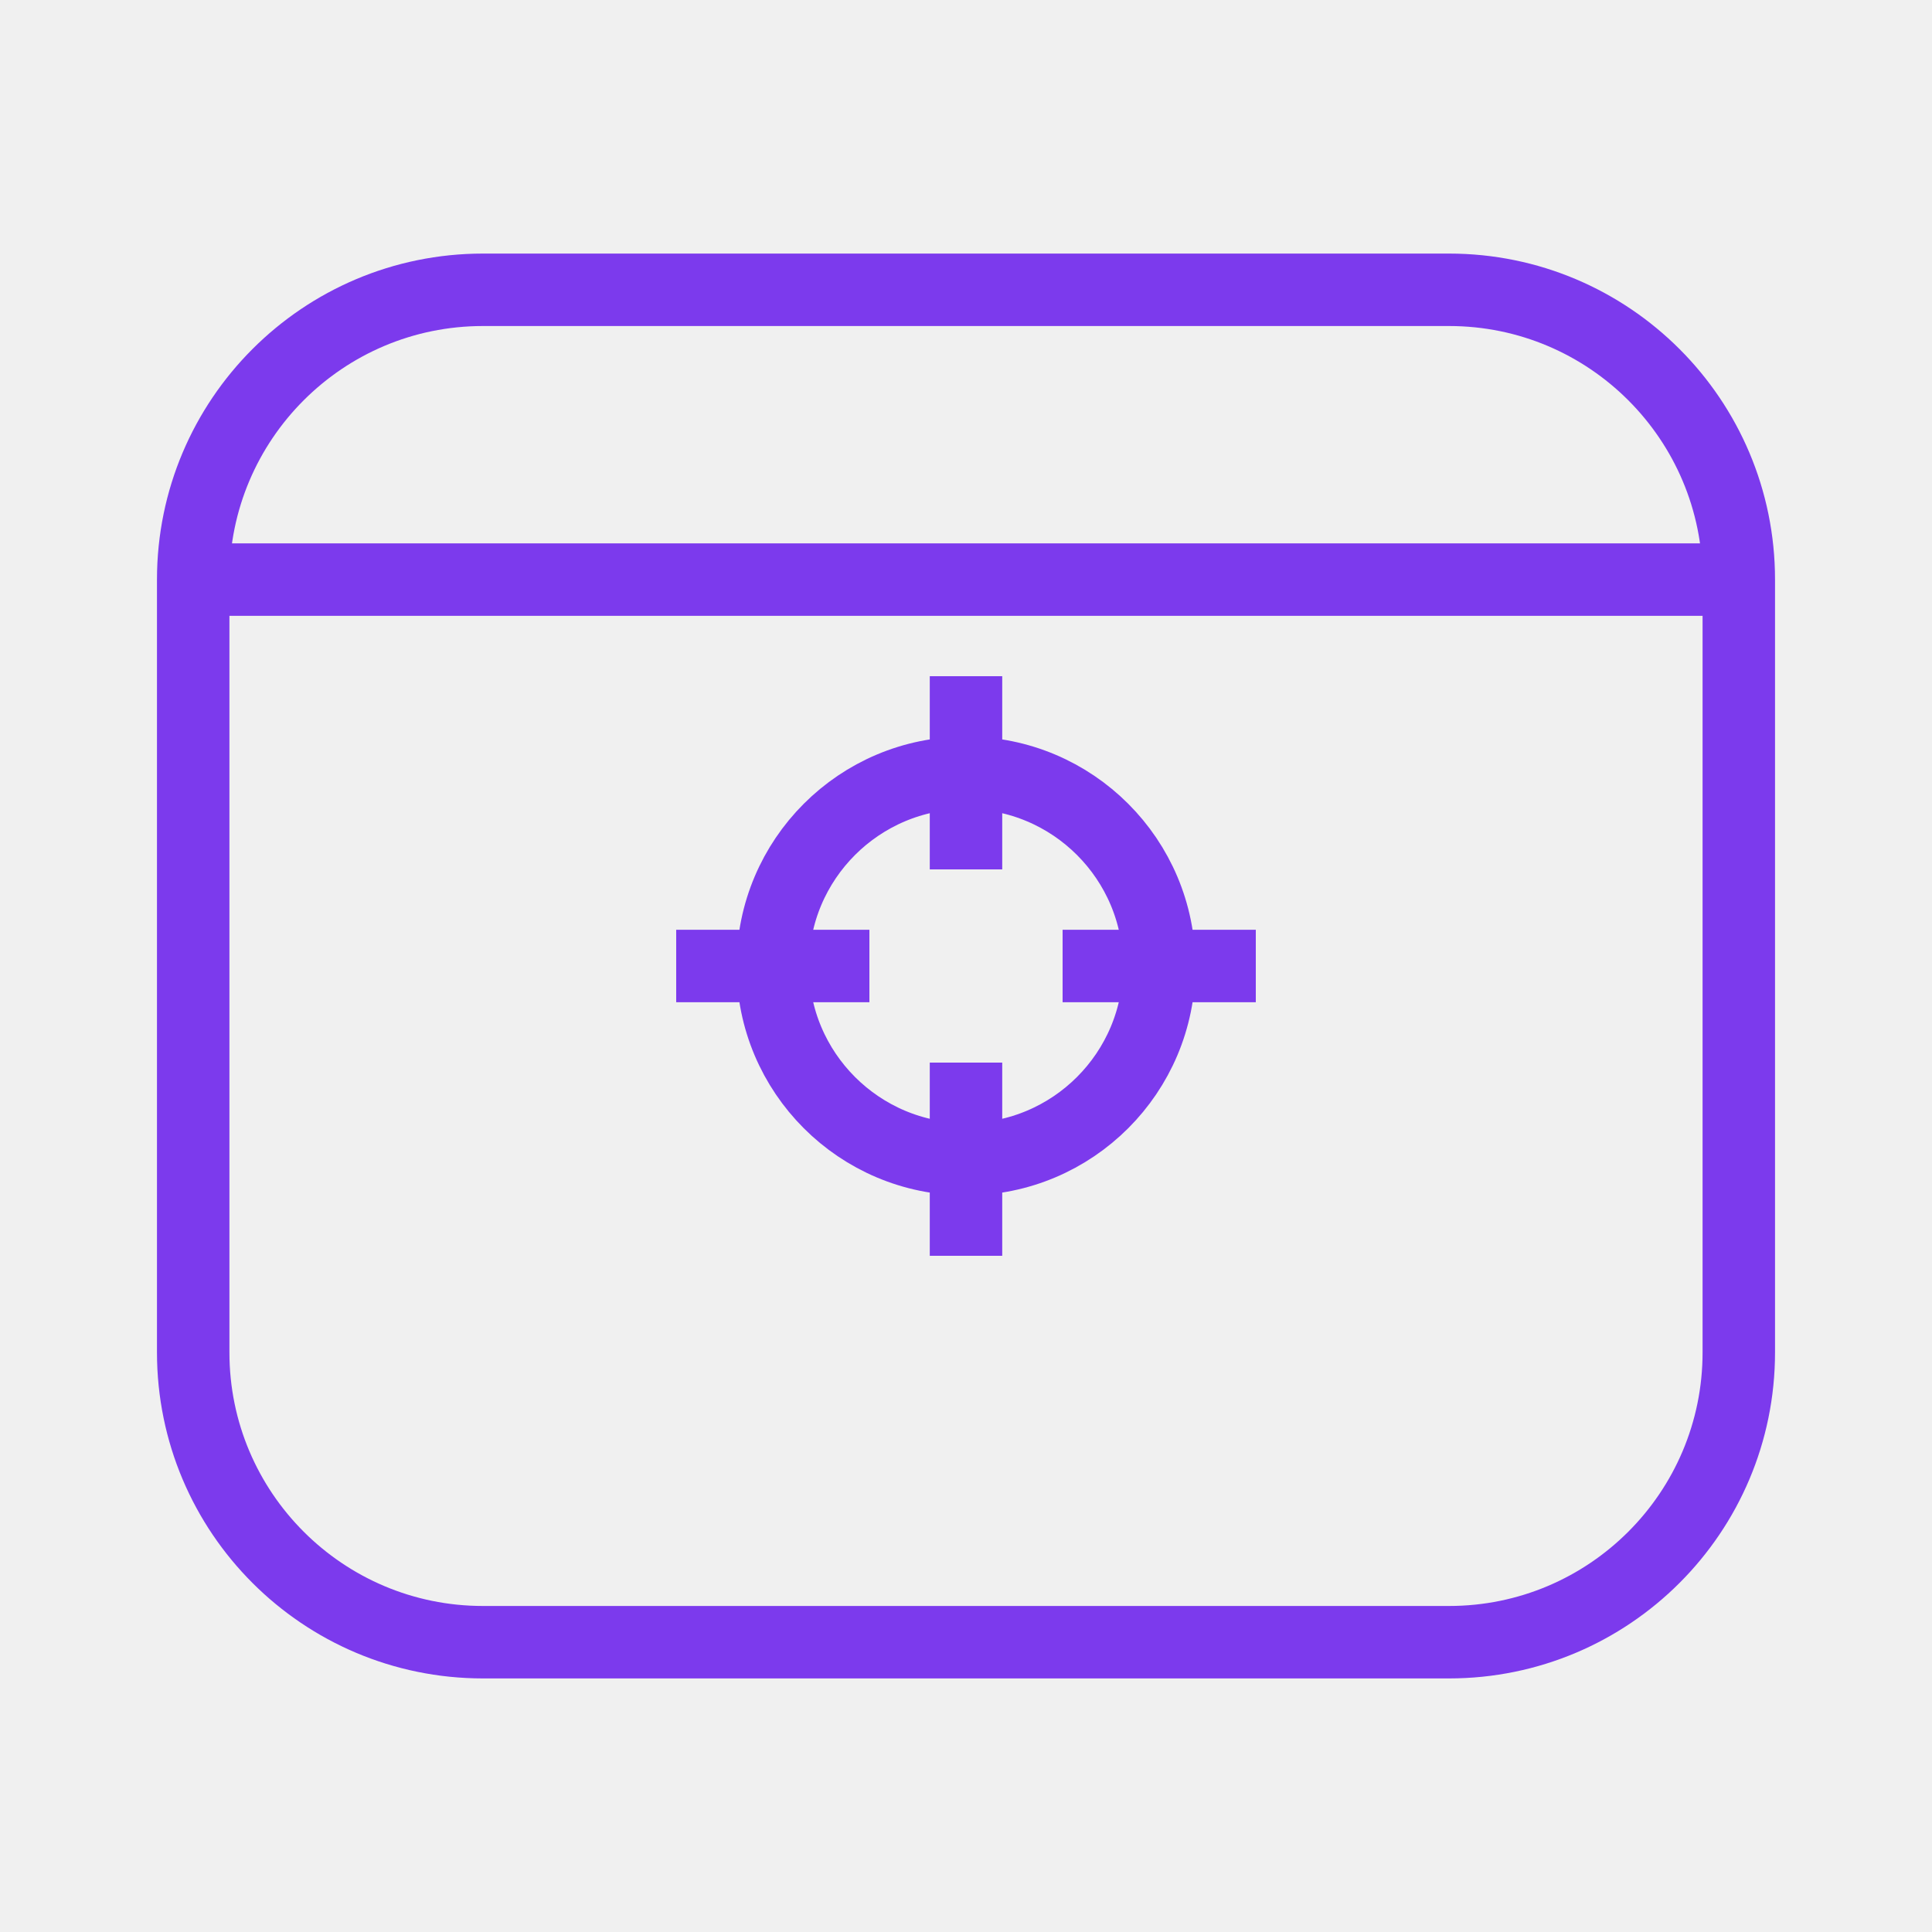
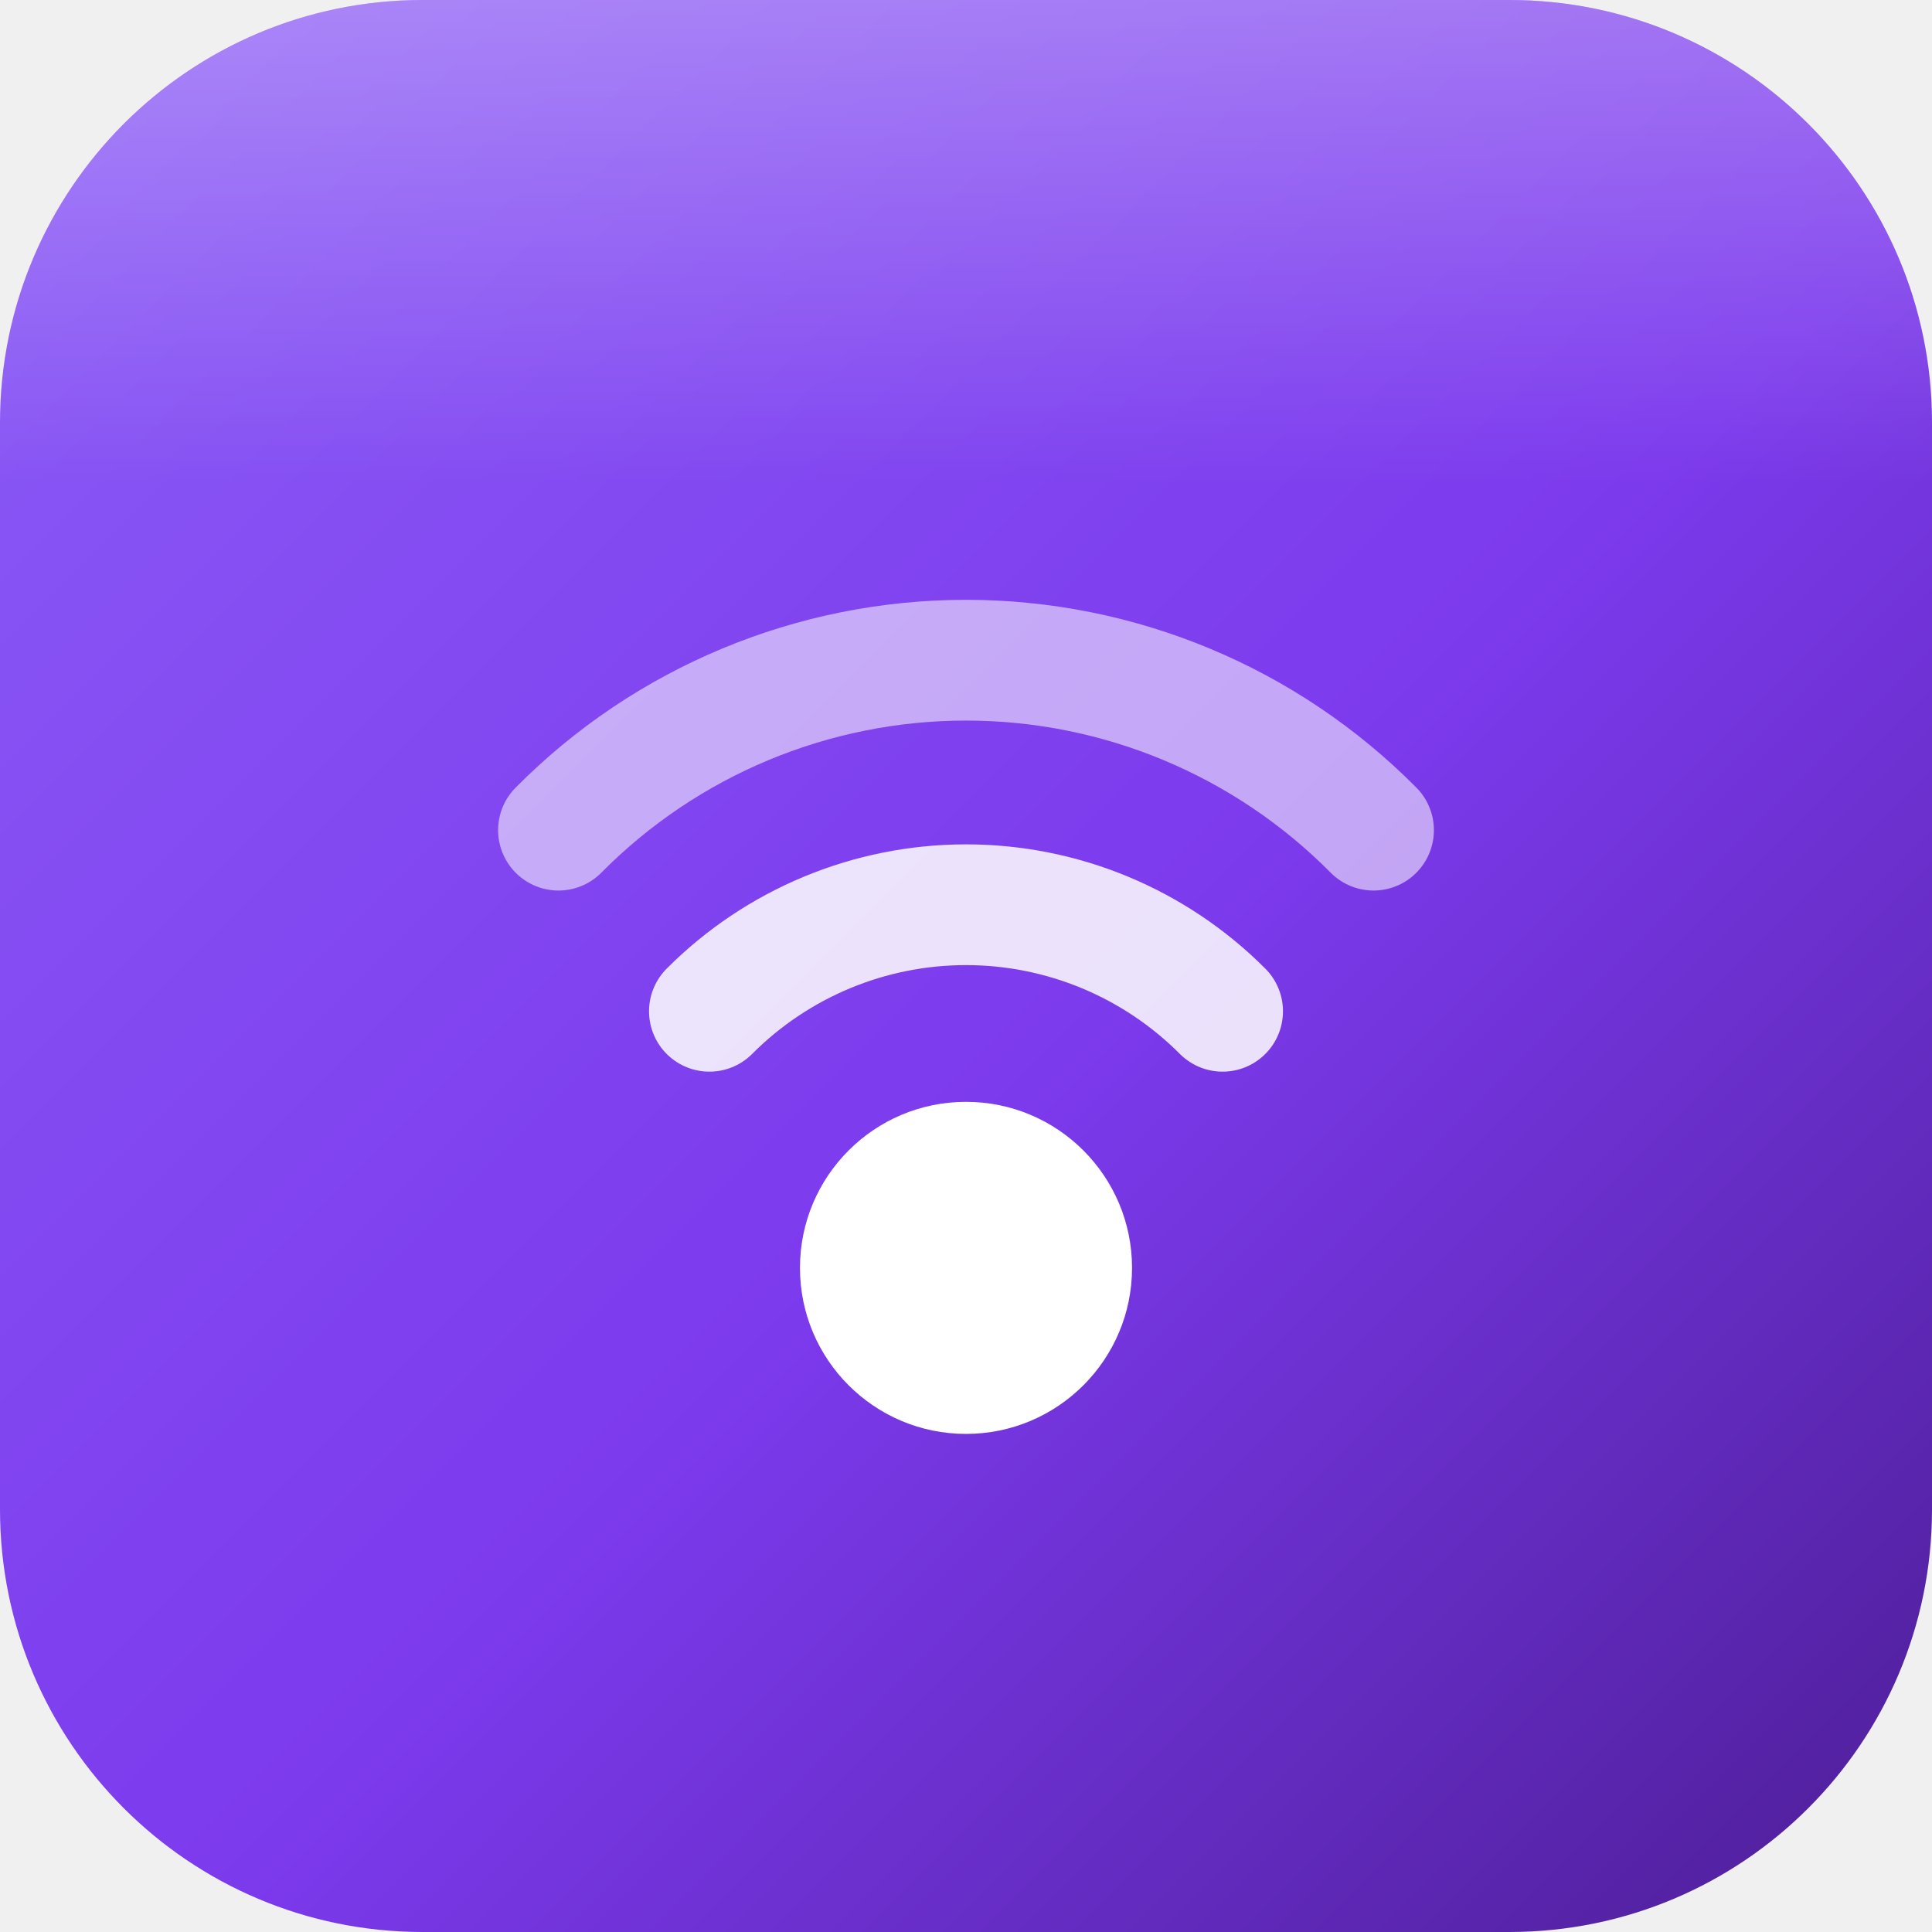
- <svg xmlns="http://www.w3.org/2000/svg" viewBox="0 0 40 40">
-   <rect x="4" y="6" width="32" height="28" rx="6" fill="none" stroke="#7c3aed" stroke-width="1.5" />
-   <line x1="4" y1="12" x2="36" y2="12" stroke="#7c3aed" stroke-width="1.5" />
-   <circle cx="20" cy="20" r="4" fill="none" stroke="#7c3aed" stroke-width="1.5" />
-   <path d="M20 14v4M20 22v4" stroke="#7c3aed" stroke-width="1.5" />
-   <path d="M14 20h4M22 20h4" stroke="#7c3aed" stroke-width="1.5" />
+ <svg xmlns="http://www.w3.org/2000/svg" viewBox="0 0 64 64">
+   <defs>
+     <linearGradient id="bg" x1="0" y1="0" x2="1" y2="1">
+       <stop offset="0" stop-color="#8b5cf6" />
+       <stop offset="0.55" stop-color="#7c3aed" />
+       <stop offset="1" stop-color="#4c1d95" />
+     </linearGradient>
+     <linearGradient id="glow" x1="0" y1="0" x2="0" y2="1">
+       <stop offset="0" stop-color="#ffffff" stop-opacity="0.28" />
+       <stop offset="0.5" stop-color="#ffffff" stop-opacity="0" />
+     </linearGradient>
+   </defs>
+   <rect width="64" height="64" rx="14" fill="url(#bg)" />
+   <rect width="64" height="32" rx="14" fill="url(#glow)" />
+   <path d="M18.5 27.5a19 19 0 0 1 27 0" fill="none" stroke="#ffffff" stroke-width="4" stroke-linecap="round" opacity="0.55" />
+   <path d="M23.5 33.5a12 12 0 0 1 17 0" fill="none" stroke="#ffffff" stroke-width="4" stroke-linecap="round" opacity="0.85" />
+   <circle cx="32" cy="42" r="5.5" fill="#ffffff" />
</svg>
